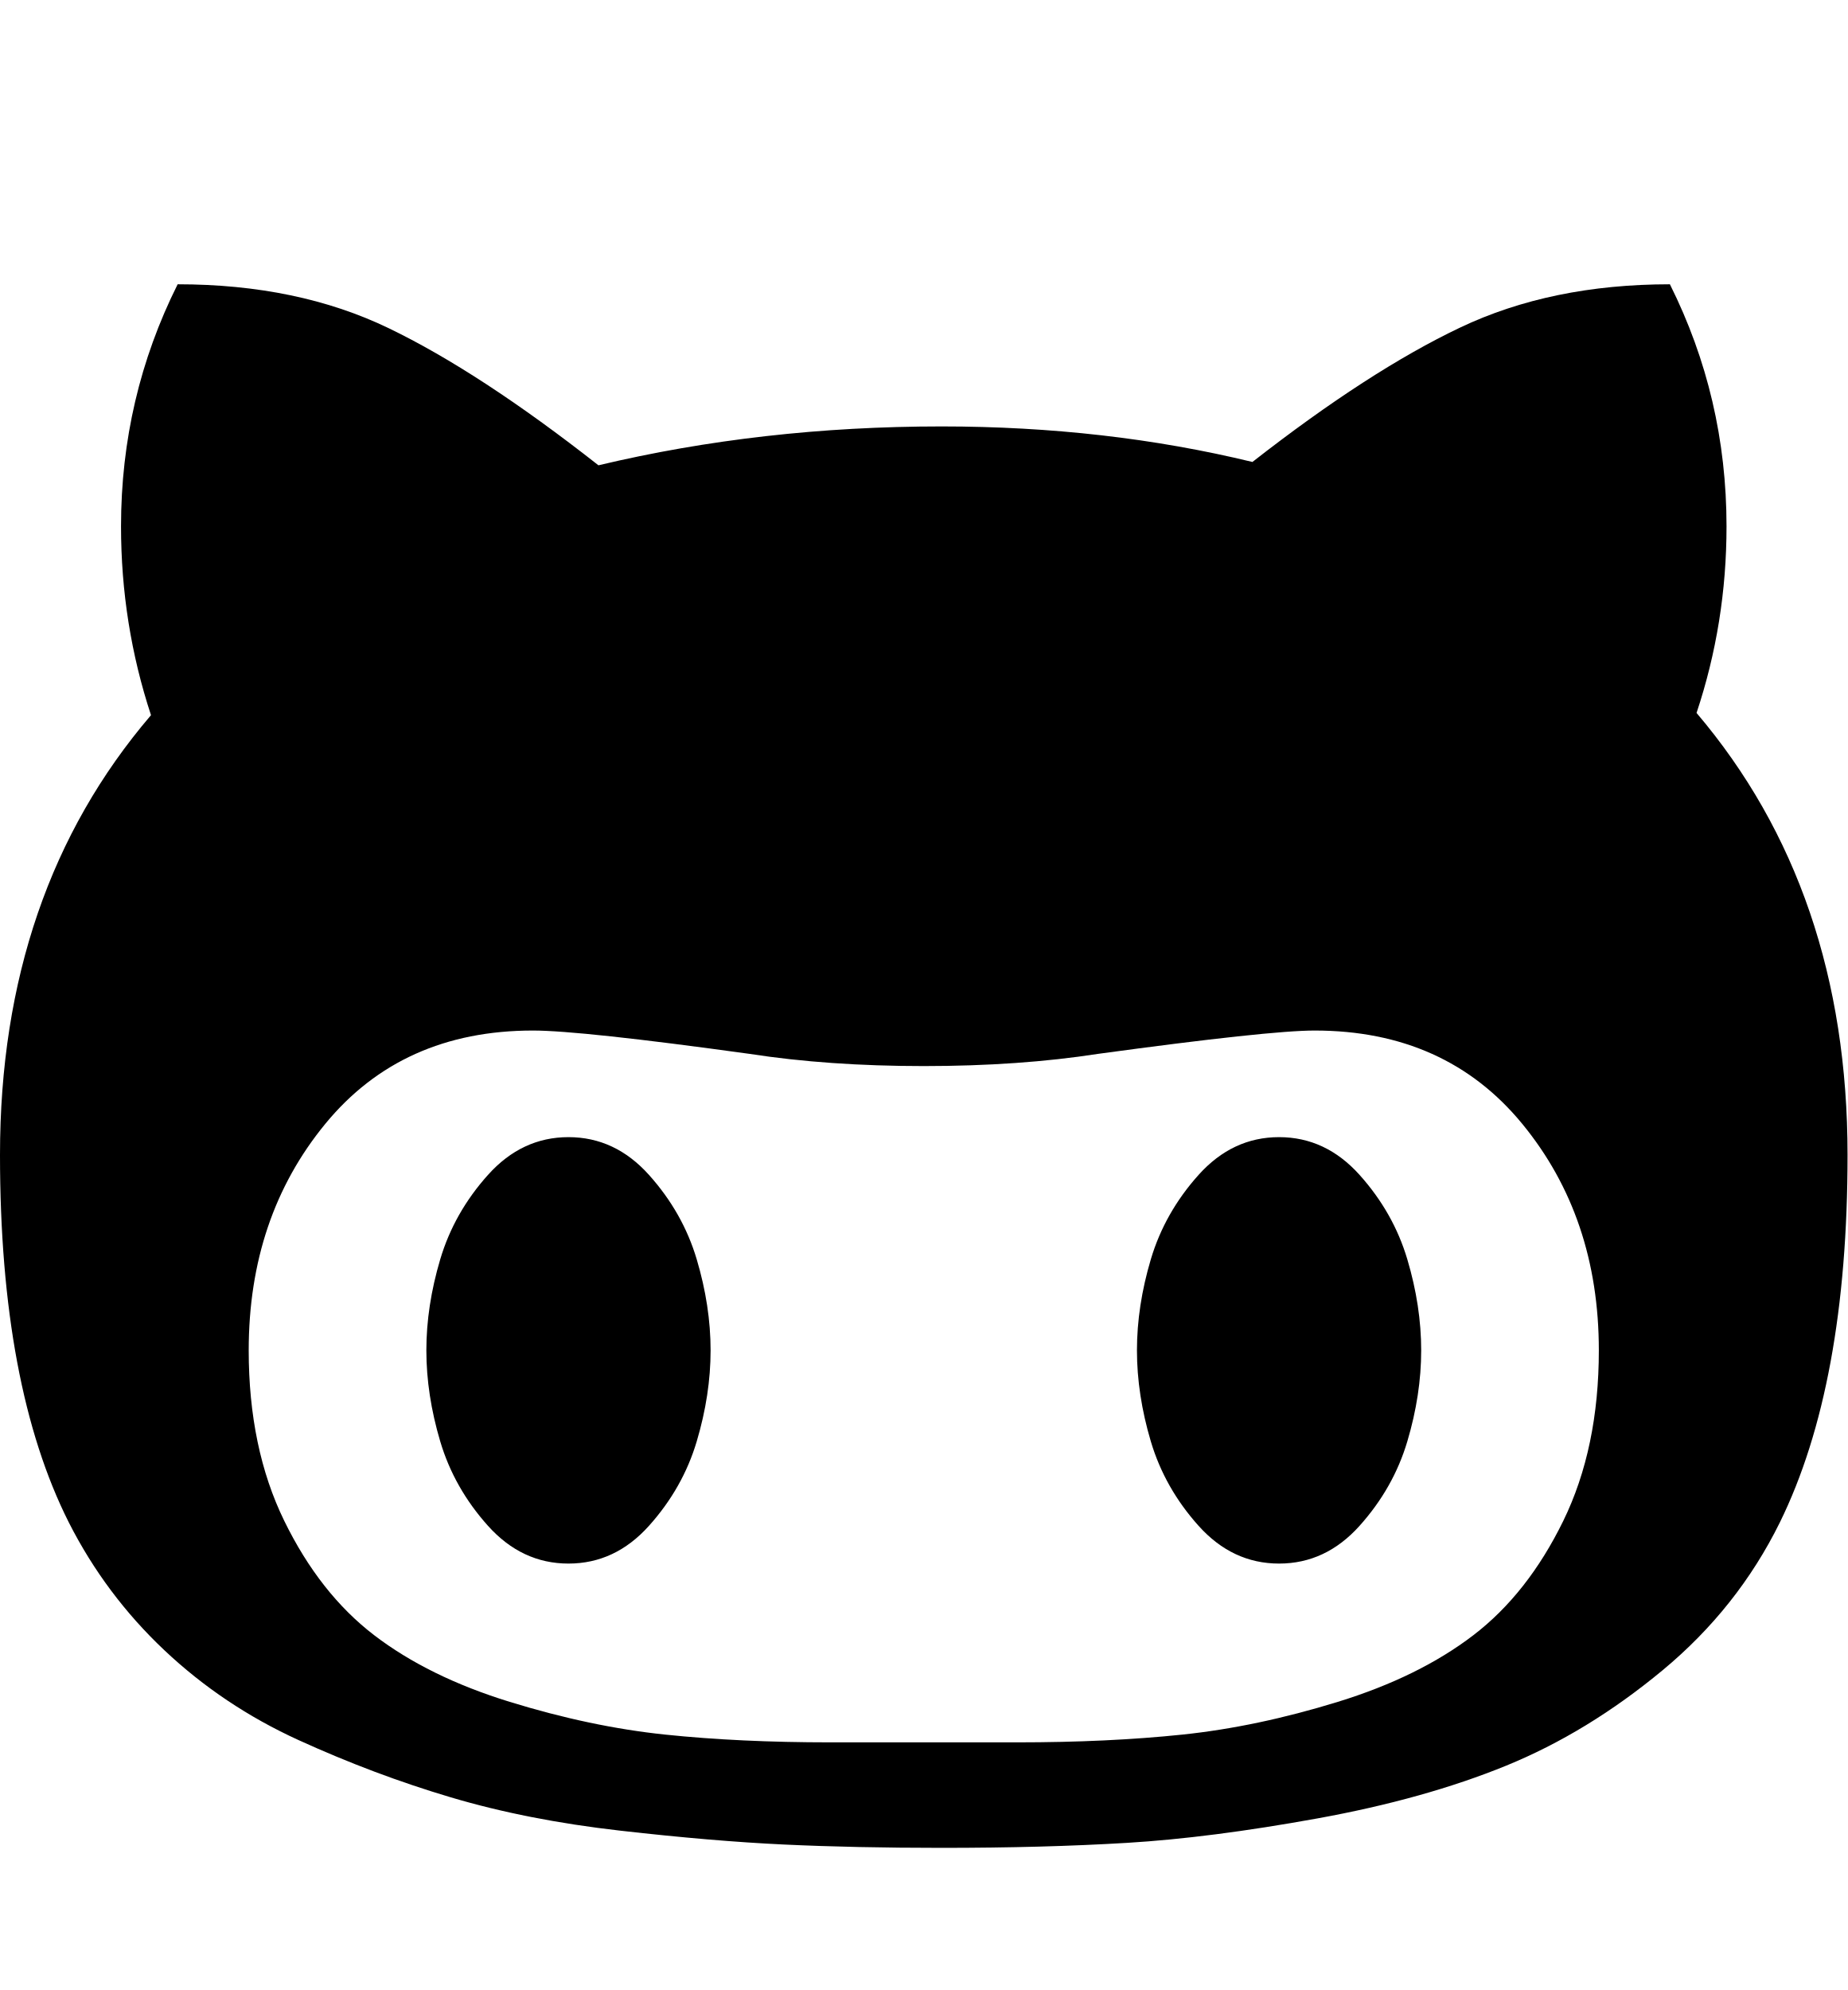
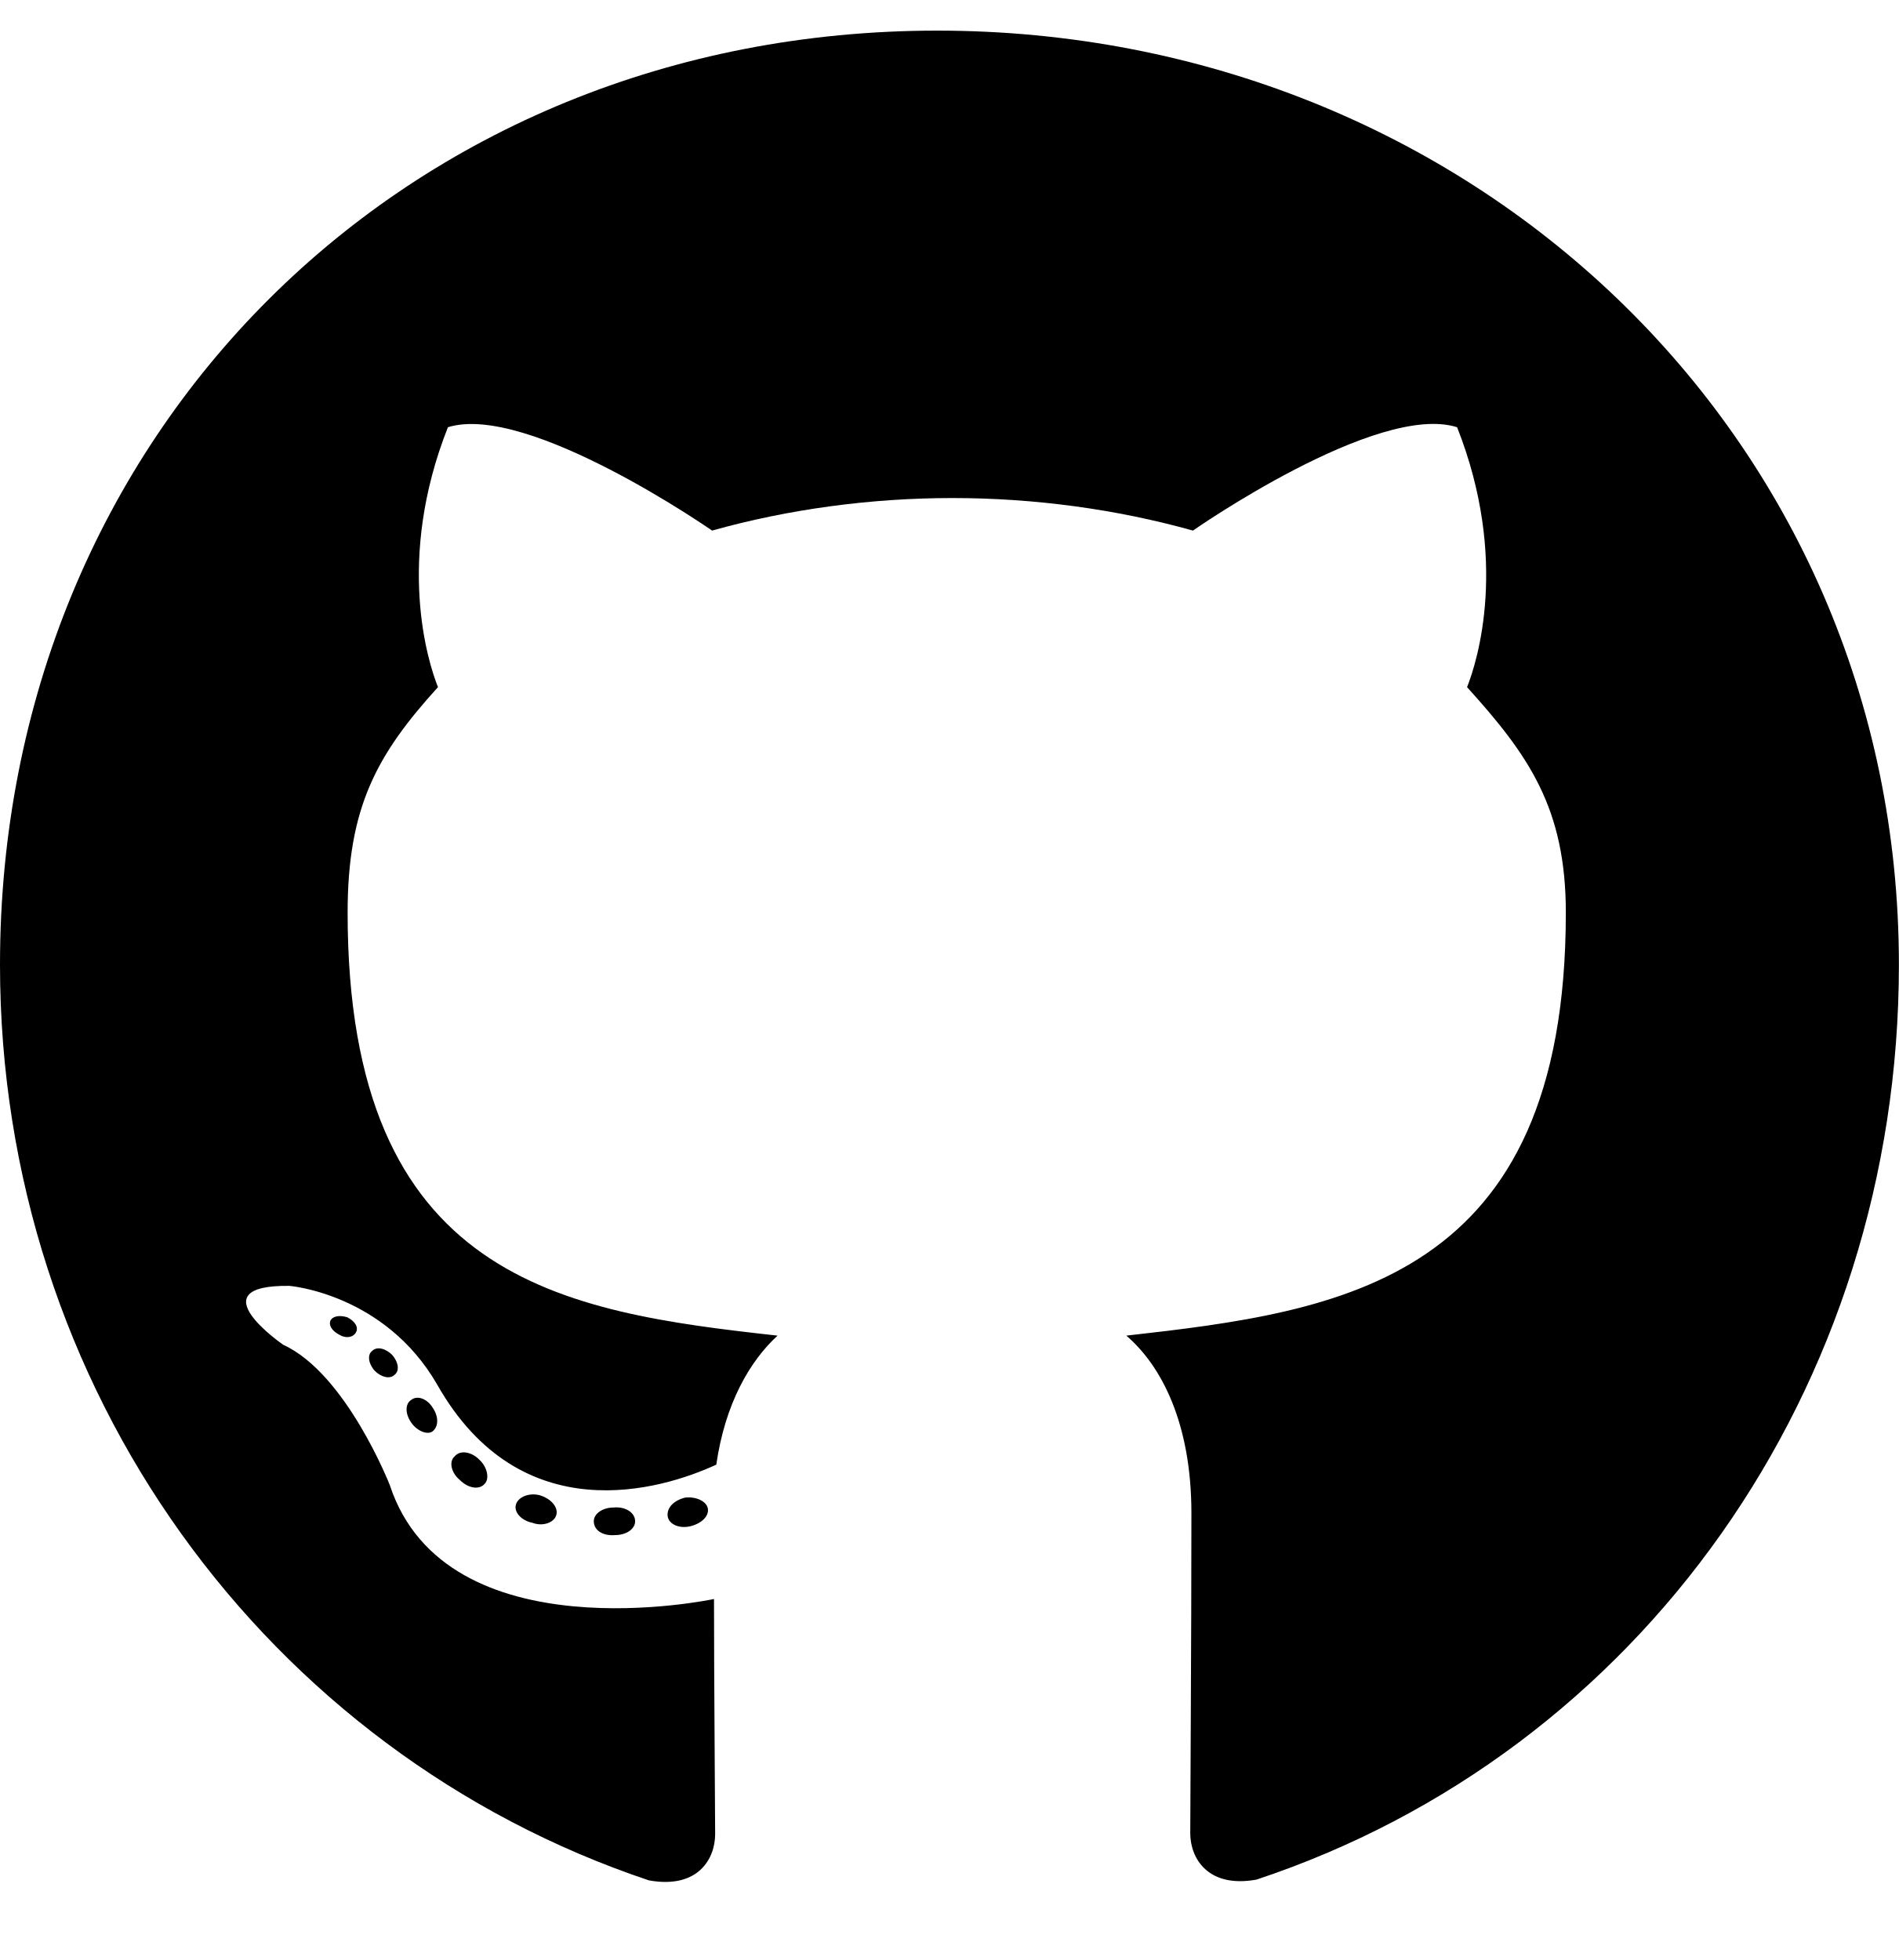
- <svg xmlns="http://www.w3.org/2000/svg" width="416" height="448" viewBox="0 0 416 448" id="__github">
-   <path fill="currentColor" d="M160 304q0 10-3.125 20.5t-10.75 19T128 352t-18.125-8.5-10.75-19T96 304t3.125-20.5 10.75-19T128 256t18.125 8.5 10.75 19T160 304zm160 0q0 10-3.125 20.5t-10.75 19T288 352t-18.125-8.5-10.75-19T256 304t3.125-20.5 10.75-19T288 256t18.125 8.5 10.75 19T320 304zm40 0q0-30-17.25-51T296 232q-10.25 0-48.75 5.25Q229.5 240 208 240t-39.25-2.75Q130.75 232 120 232q-29.5 0-46.75 21T56 304q0 22 8 38.375t20.25 25.75 30.5 15 35 7.375 37.25 1.75h42q20.5 0 37.25-1.75t35-7.375 30.5-15 20.25-25.75T360 304zm56-44q0 51.75-15.25 82.75-9.5 19.25-26.375 33.25t-35.25 21.5-42.5 11.875-42.875 5.5T212 416q-19.5 0-35.5-.75t-36.875-3.125-38.125-7.5-34.25-12.875T37 371.5t-21.5-28.75Q0 312 0 260q0-59.25 34-99-6.75-20.5-6.75-42.5 0-29 12.75-54.5 27 0 47.5 9.875t47.25 30.875Q171.5 96 212 96q37 0 70 8 26.25-20.5 46.75-30.25T376 64q12.75 25.5 12.75 54.5 0 21.75-6.75 42 34 40 34 99.5z" />
+ <svg xmlns="http://www.w3.org/2000/svg" viewBox="0 0 496 512">
+   <path d="M165.9 397.4c0 2-2.3 3.6-5.2 3.6-3.3.3-5.6-1.3-5.6-3.6 0-2 2.3-3.6 5.2-3.6 3-.3 5.6 1.3 5.6 3.6zm-31.1-4.5c-.7 2 1.3 4.3 4.3 4.9 2.6 1 5.6 0 6.2-2s-1.3-4.3-4.3-5.2c-2.6-.7-5.5.3-6.2 2.3zm44.2-1.7c-2.9.7-4.9 2.6-4.6 4.9.3 2 2.9 3.3 5.9 2.6 2.9-.7 4.9-2.6 4.6-4.6-.3-1.9-3-3.2-5.9-2.9zM244.8 8C106.1 8 0 113.3 0 252c0 110.9 69.8 205.8 169.5 239.2 12.8 2.3 17.3-5.6 17.3-12.1 0-6.2-.3-40.4-.3-61.4 0 0-70 15-84.7-29.8 0 0-11.4-29.1-27.8-36.6 0 0-22.9-15.7 1.6-15.4 0 0 24.9 2 38.6 25.8 21.9 38.6 58.6 27.5 72.9 20.9 2.3-16 8.8-27.1 16-33.7-55.9-6.2-112.3-14.3-112.3-110.5 0-27.5 7.6-41.3 23.6-58.9-2.6-6.5-11.1-33.3 2.6-67.9 20.9-6.5 69 27 69 27 20-5.6 41.5-8.5 62.8-8.5s42.8 2.9 62.8 8.5c0 0 48.1-33.6 69-27 13.7 34.7 5.2 61.4 2.6 67.9 16 17.7 25.8 31.5 25.8 58.9 0 96.5-58.9 104.2-114.8 110.5 9.2 7.9 17 22.9 17 46.4 0 33.7-.3 75.4-.3 83.6 0 6.5 4.6 14.4 17.3 12.1C428.2 457.8 496 362.9 496 252 496 113.3 383.5 8 244.8 8zM97.2 352.9c-1.3 1-1 3.3.7 5.2 1.6 1.6 3.9 2.3 5.2 1 1.3-1 1-3.3-.7-5.2-1.6-1.6-3.9-2.3-5.2-1zm-10.8-8.1c-.7 1.3.3 2.9 2.3 3.9 1.6 1 3.6.7 4.3-.7.7-1.3-.3-2.9-2.3-3.9-2-.6-3.6-.3-4.3.7zm32.4 35.6c-1.6 1.3-1 4.3 1.3 6.2 2.3 2.3 5.2 2.6 6.5 1 1.3-1.3.7-4.3-1.3-6.2-2.2-2.3-5.2-2.6-6.5-1zm-11.4-14.7c-1.6 1-1.6 3.6 0 5.9 1.6 2.3 4.3 3.3 5.6 2.3 1.6-1.3 1.6-3.9 0-6.2-1.4-2.3-4-3.3-5.6-2z" />
</svg>
